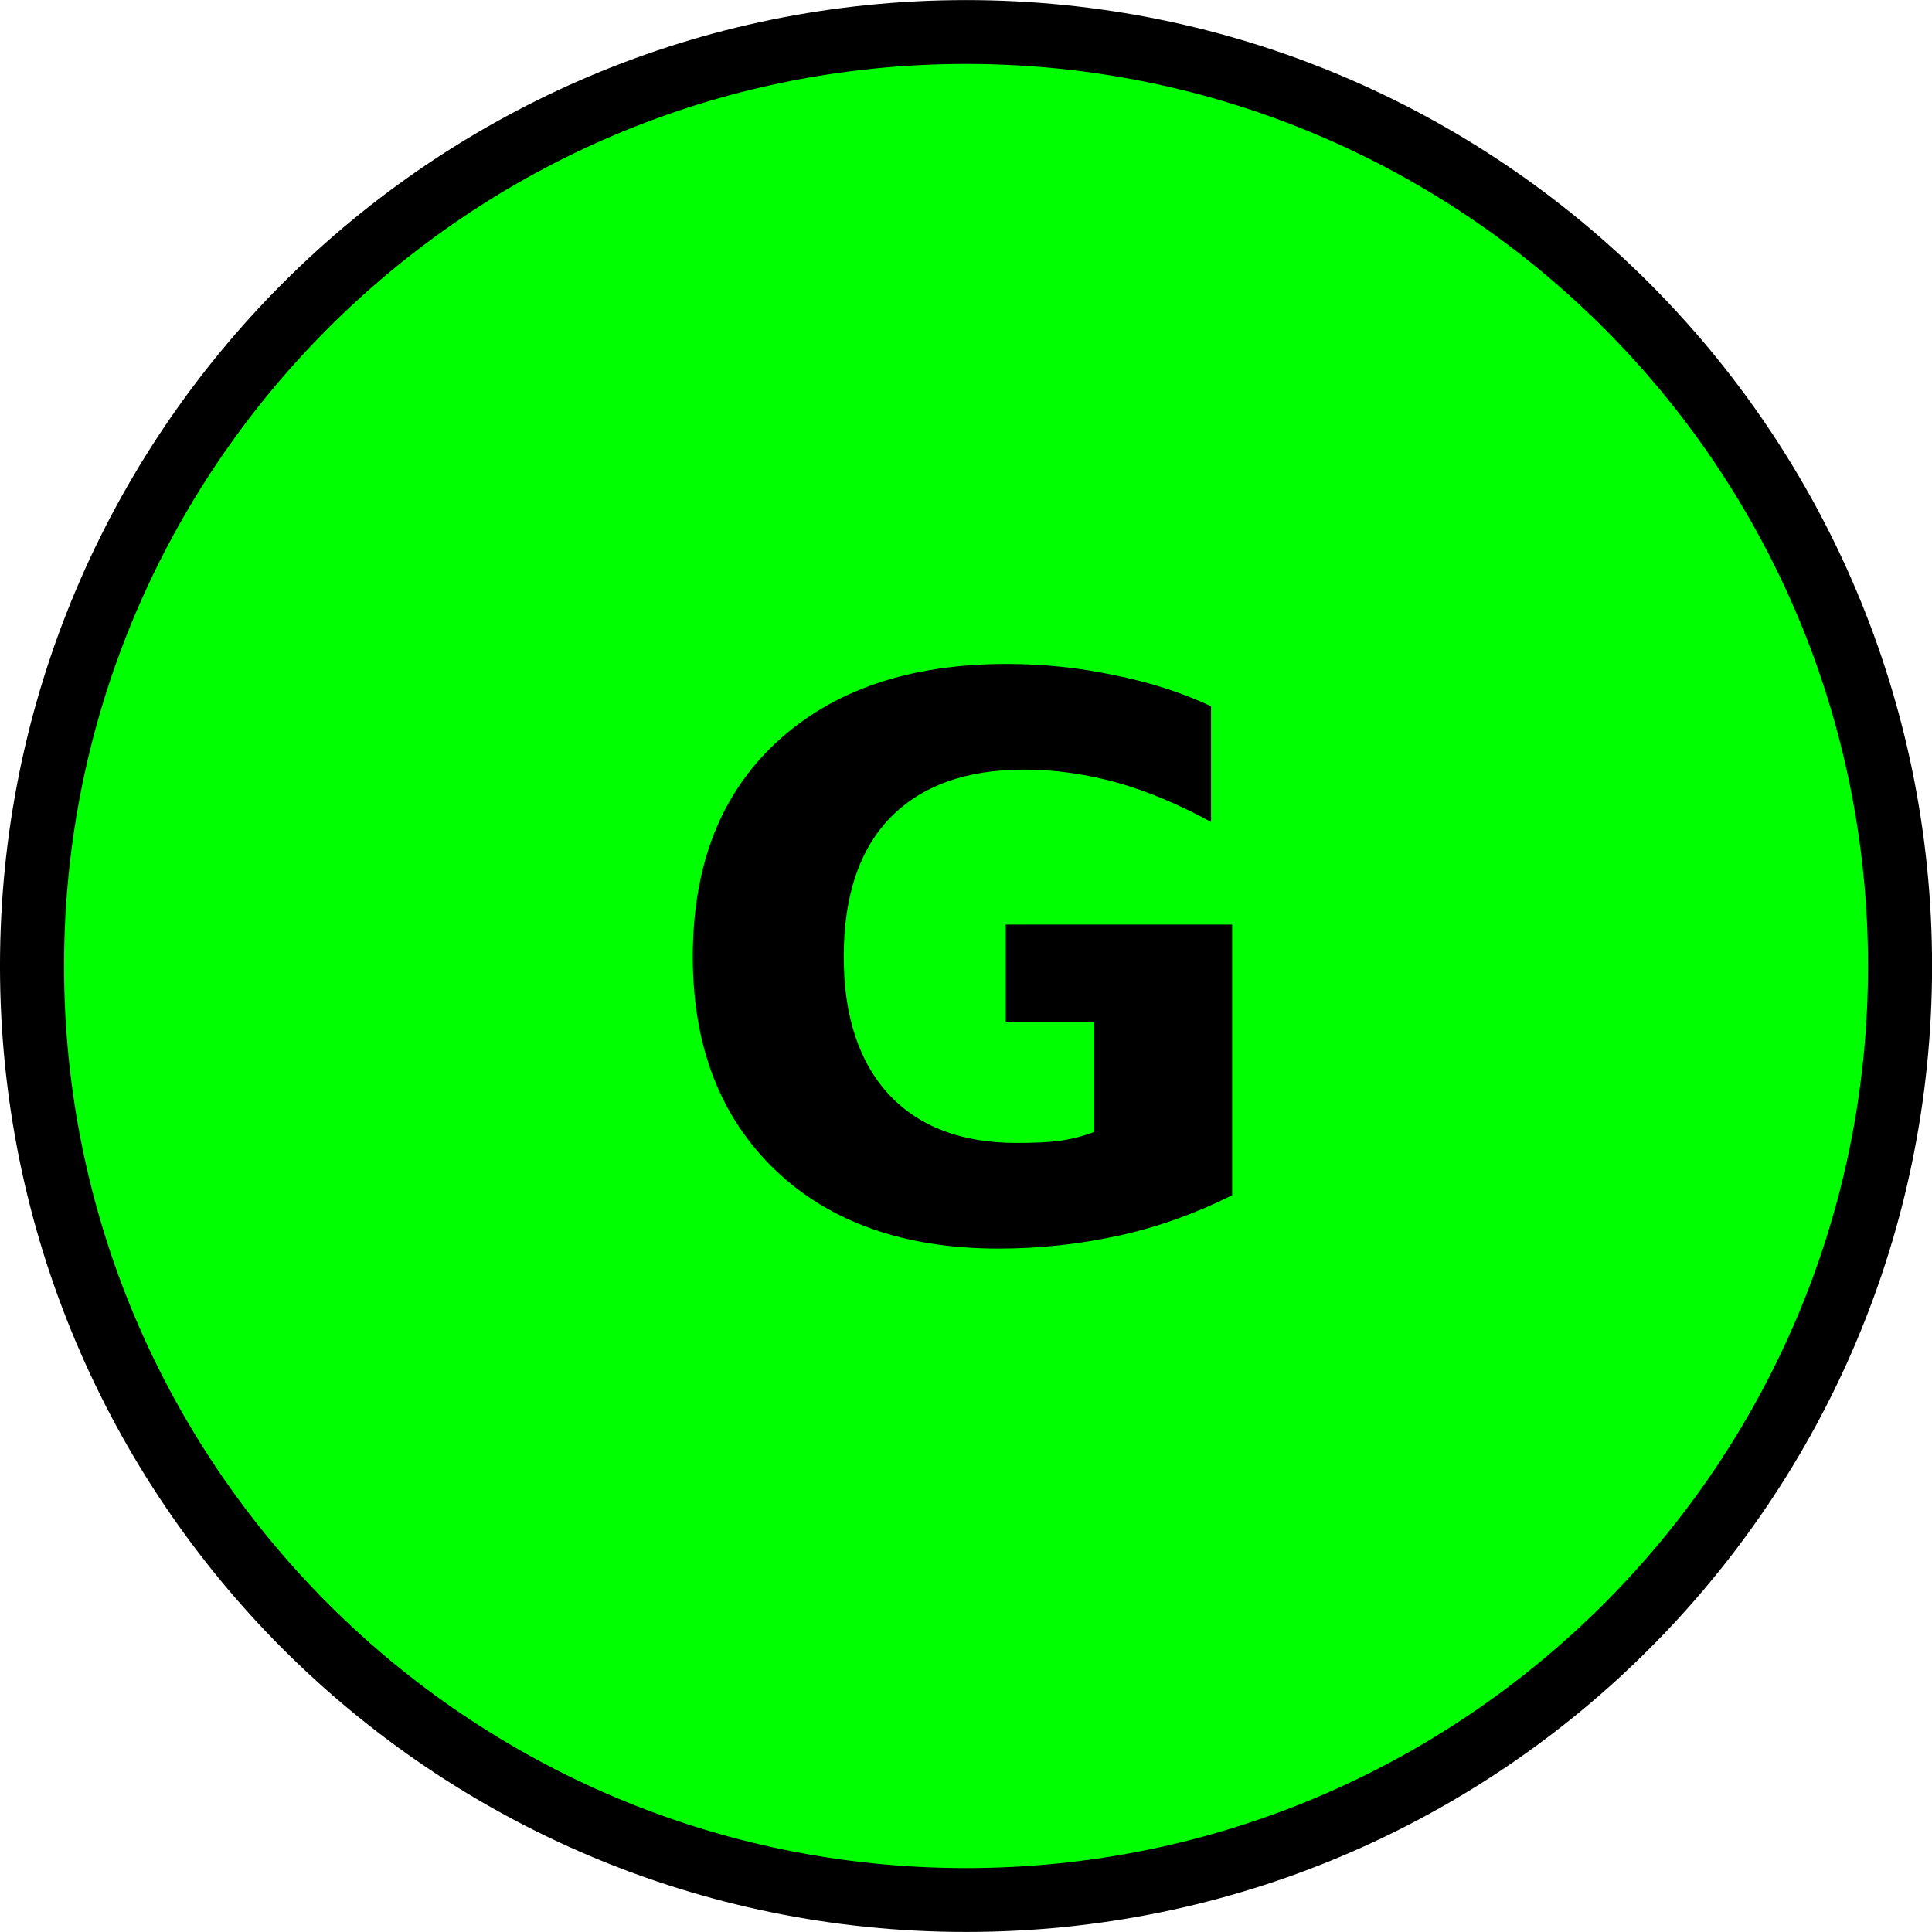
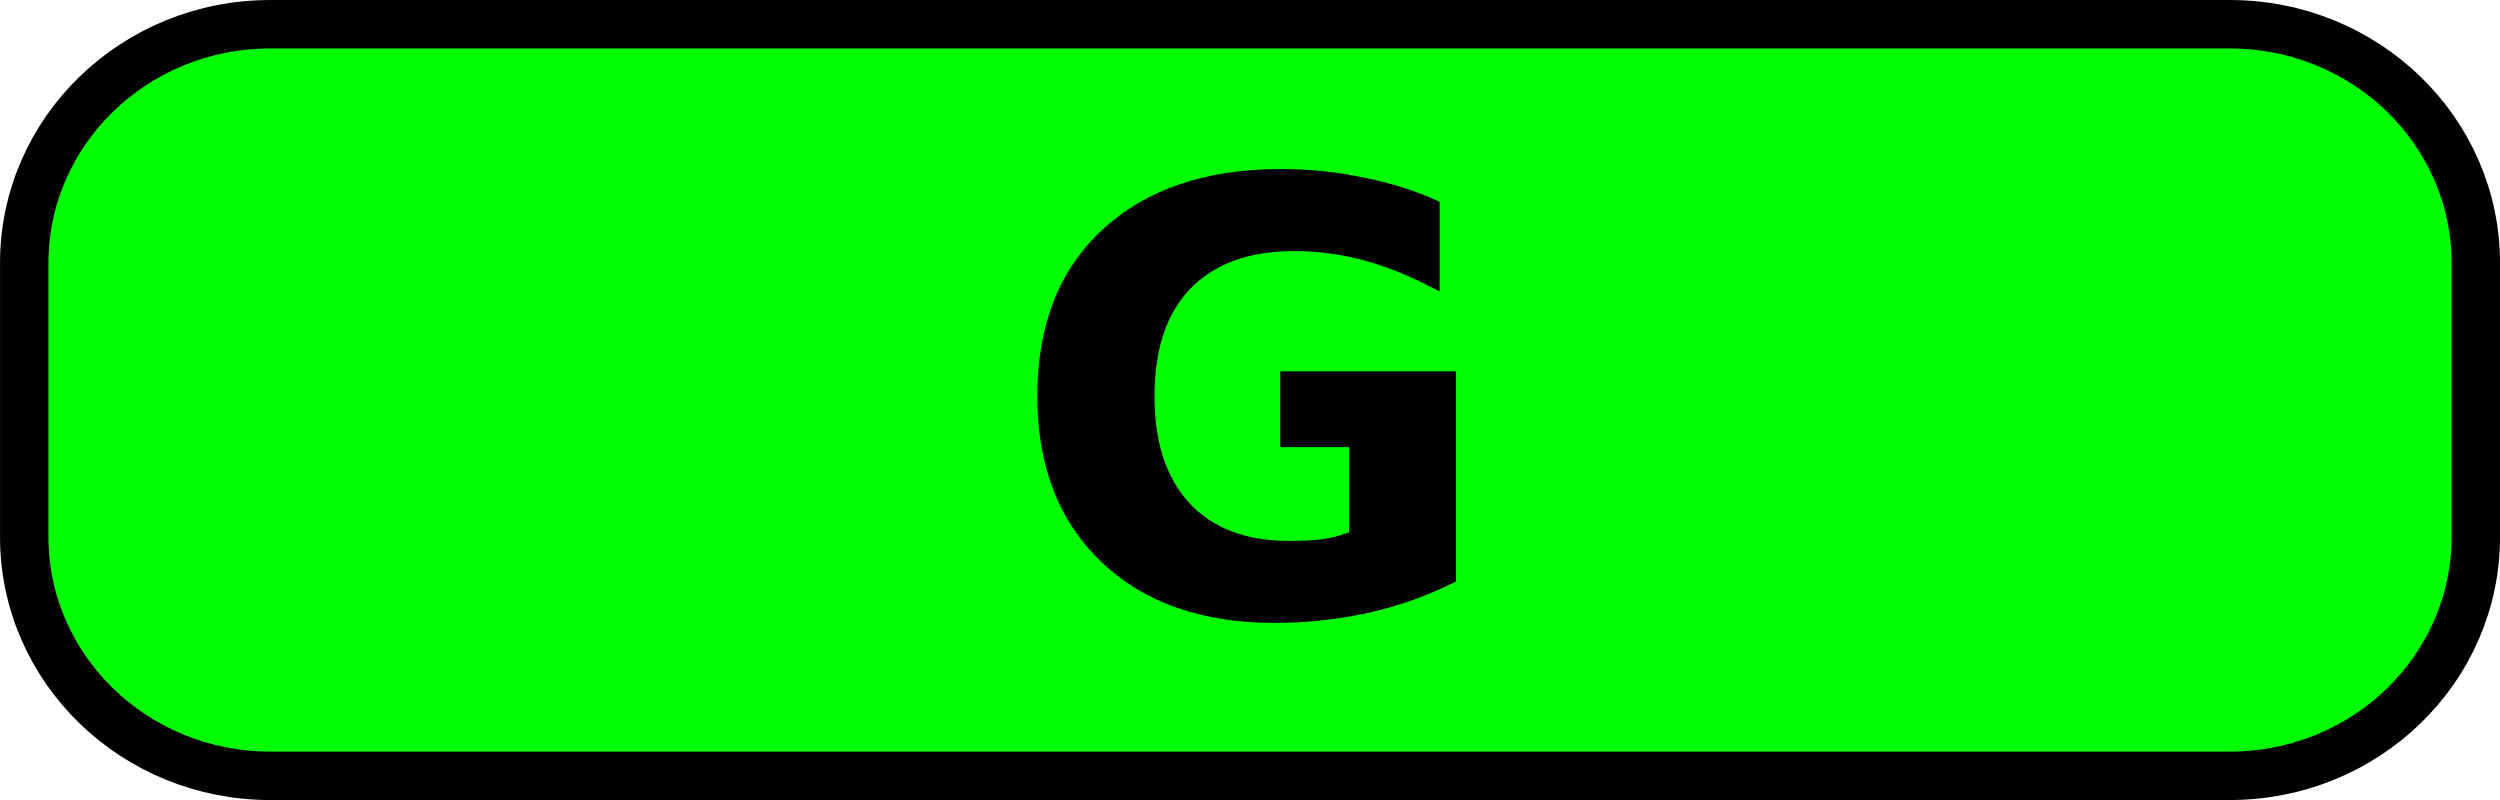
- <svg xmlns="http://www.w3.org/2000/svg" xmlns:xlink="http://www.w3.org/1999/xlink" width="30" height="30" id="svg2" version="1.1" style="display:inline">
+ <svg xmlns="http://www.w3.org/2000/svg" xmlns:xlink="http://www.w3.org/1999/xlink" width="50" height="16" id="svg2" version="1.1" style="display:inline">
  <defs id="defs4">
    <linearGradient id="linearGradient3638">
      <stop id="stop3640" offset="0" style="stop-color:#80a4c4;stop-opacity:1" />
      <stop style="stop-color:#ffffff;stop-opacity:1" offset="0.18" id="stop3642" />
      <stop id="stop3646" offset="0.499" style="stop-color:#ffffff;stop-opacity:1" />
      <stop id="stop3644" offset="1" style="stop-color:#80a4c4;stop-opacity:1" />
    </linearGradient>
    <linearGradient xlink:href="#linearGradient3638" id="linearGradient3636" gradientUnits="userSpaceOnUse" x1="50.003" y1="1012.422" x2="50.003" y2="1052.36" />
  </defs>
-   <g id="layer1" transform="translate(0,-1022.362)" style="display:inline">
-     <path style="fill:#00ff00;fill-opacity:1;stroke:#000000;stroke-width:1;stroke-miterlimit:4;stroke-opacity:1;stroke-dasharray:none" id="path12304" d="m 29.257,14.753 a 14.584,14.628 0 1 1 -29.168,0 14.584,14.628 0 1 1 29.168,0 z" transform="matrix(0.9944759,0,0,0.9914714,0.4085861,1022.735)" />
-     <text xml:space="preserve" style="font-size:12px;font-style:normal;font-variant:normal;font-weight:bold;font-stretch:normal;text-align:start;line-height:125%;writing-mode:lr-tb;text-anchor:start;fill:#000000;fill-opacity:1;stroke:none;font-family:Bitstream Vera Sans;-inkscape-font-specification:Bitstream Vera Sans Bold" x="10.165" y="1041.579" id="text12306">
-       <tspan id="tspan12308" x="10.165" y="1041.579">G</tspan>
+   <g id="layer1" transform="translate(0,-1036.362)" style="display:inline">
+     <rect style="fill:#00ff00;fill-opacity:1;stroke:#000000;stroke-width:0.969;stroke-miterlimit:4;stroke-opacity:1;stroke-dasharray:none" id="rect8708" width="49.031" height="15.031" x="0.485" y="1036.847" rx="4.918" ry="4.777" />
+     <text xml:space="preserve" style="font-size:12px;font-style:normal;font-variant:normal;font-weight:bold;font-stretch:normal;text-align:start;line-height:125%;writing-mode:lr-tb;text-anchor:start;fill:#000000;fill-opacity:1;stroke:none;font-family:Bitstream Vera Sans;-inkscape-font-specification:Bitstream Vera Sans Bold" x="20.153" y="1048.65" id="text12306">
+       <tspan id="tspan12308" x="20.153" y="1048.65">G</tspan>
    </text>
  </g>
</svg>
